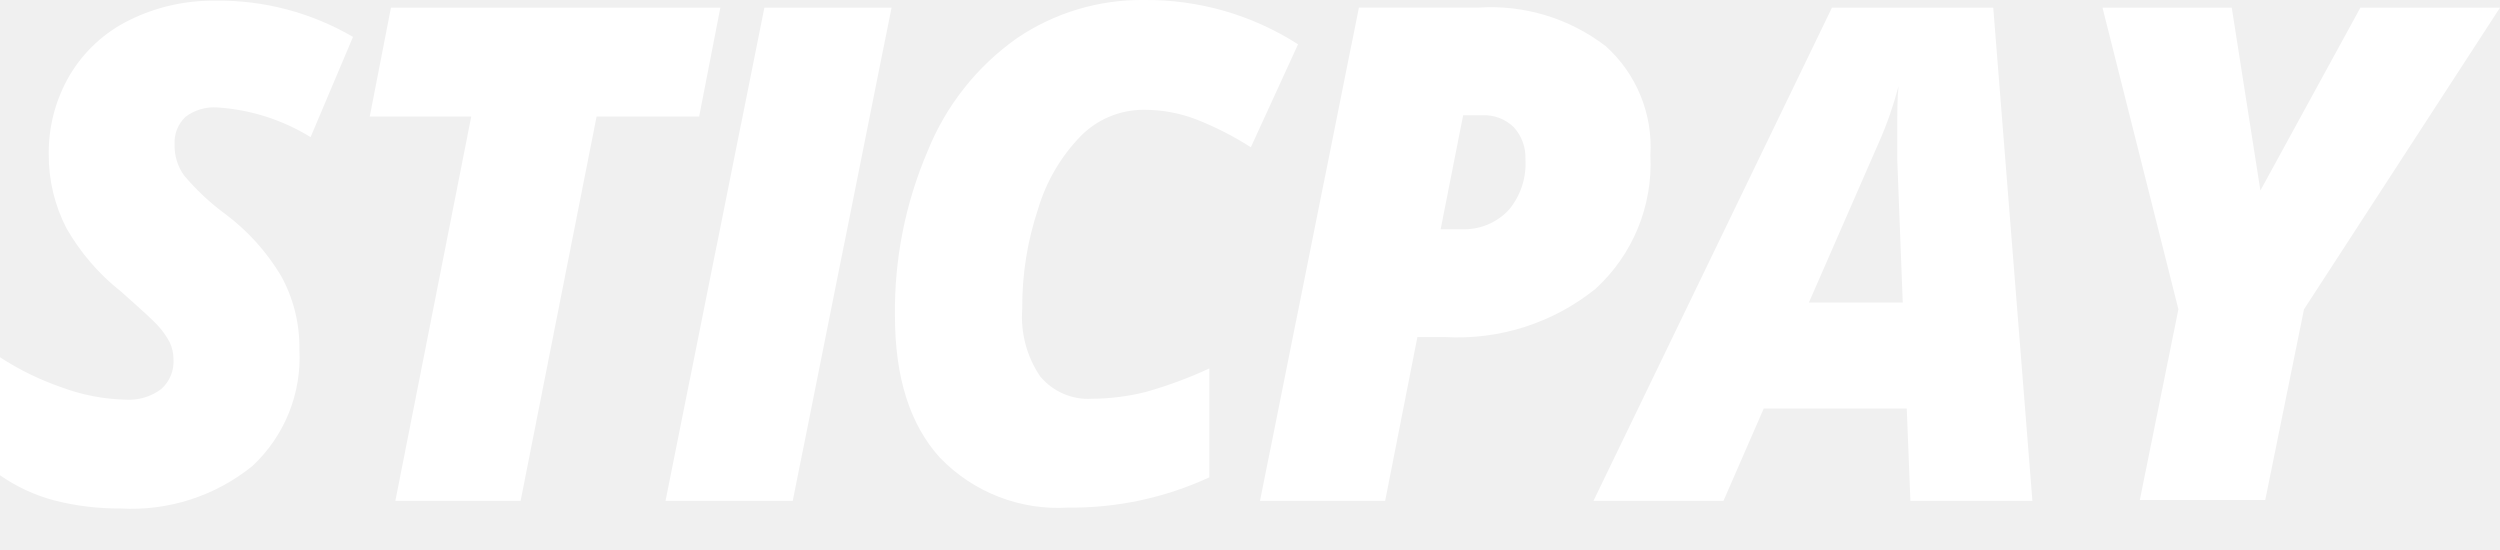
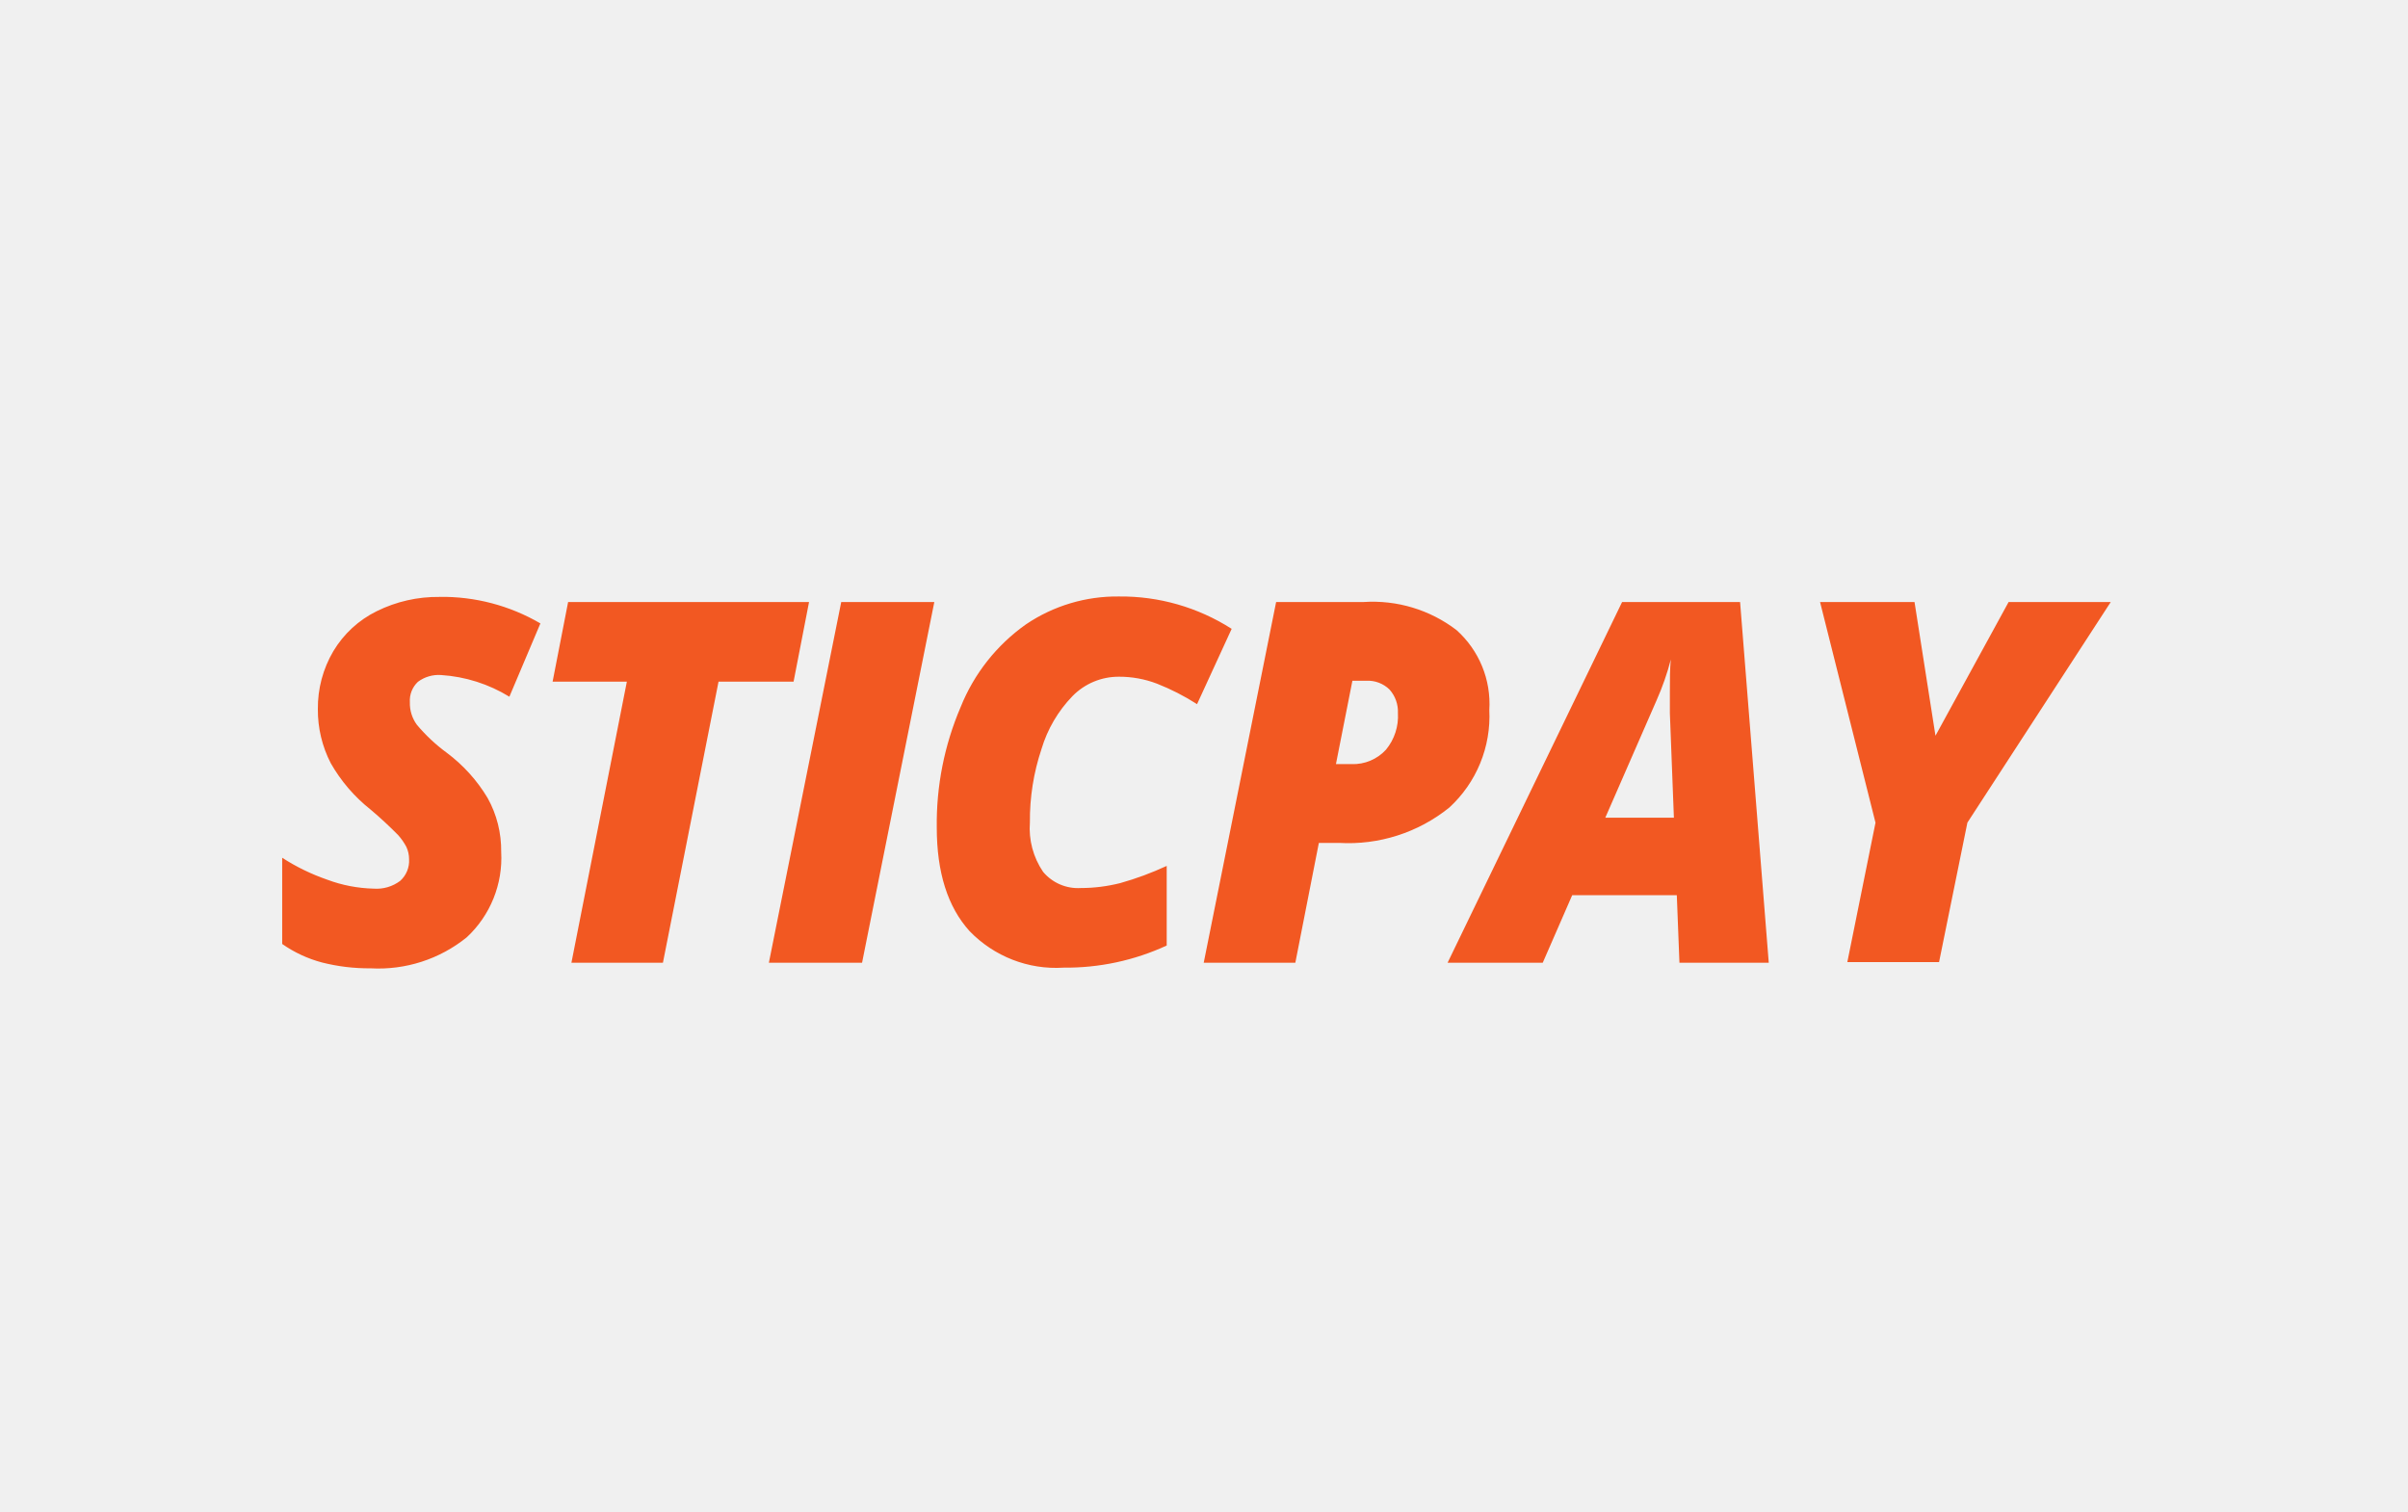
- <svg xmlns="http://www.w3.org/2000/svg" width="50" height="11" fill="none">
-   <path d="M4.301.013A5.32 5.32 0 017.06.738l-.848 2.004a4.07 4.07 0 00-1.864-.593.947.947 0 00-.636.186.701.701 0 00-.22.555c-.007.222.06.44.19.62.242.286.516.544.818.766.45.335.83.756 1.119 1.237.25.45.376.96.369 1.475a2.965 2.965 0 01-.942 2.334 3.84 3.84 0 01-2.626.848c-.45.003-.9-.05-1.335-.162A3.437 3.437 0 010 9.505v-2.36c.385.251.798.452 1.233.602a3.92 3.92 0 001.272.246c.257.018.513-.057.72-.212a.734.734 0 00.245-.593.795.795 0 00-.075-.34 1.63 1.63 0 00-.22-.317c-.094-.11-.349-.34-.755-.7a4.381 4.381 0 01-1.093-1.27 3.174 3.174 0 01-.352-1.475 3.056 3.056 0 01.424-1.59c.282-.47.693-.85 1.186-1.092a3.752 3.752 0 011.716-.39zM22.881 0a5.607 5.607 0 013.08.886l-.944 2.059a6.314 6.314 0 00-1.097-.559 2.894 2.894 0 00-1.039-.19 1.765 1.765 0 00-1.27.529 3.538 3.538 0 00-.848 1.45 6.14 6.14 0 00-.318 2.003c-.036.478.09.955.36 1.352.255.304.638.47 1.034.445a4.518 4.518 0 001.077-.136c.435-.123.86-.28 1.27-.47v2.178a6.564 6.564 0 01-2.821.605 3.28 3.28 0 01-2.568-1c-.602-.664-.898-1.61-.898-2.834a8.101 8.101 0 01.652-3.292A5.091 5.091 0 0120.34.763 4.438 4.438 0 0122.88 0zm-8.474.153l-.424 2.177h-2.051l-1.52 7.688H7.907L9.425 2.33h-2.03L7.819.153h6.588zm3.424 0l-1.976 9.864H13.31L15.288.153H17.83zm14.28.767c.617.552.948 1.358.897 2.186a3.387 3.387 0 01-1.097 2.67 4.394 4.394 0 01-3.013.965h-.55l-.645 3.277H25.2L27.178.152h2.39A3.77 3.77 0 0132.11.92zm7.754-.767l.783 9.864h-2.44l-.073-1.847h-2.86l-.806 1.848h-2.6l4.77-9.865h3.225zm4.77 0l.573 3.657 2-3.657H50l-3.92 6.033L45.305 10h-2.509l.772-3.814L42.05.153h2.584zM37.97 1.725c-.1.383-.23.757-.39 1.118l-1.402 3.208h1.877l-.11-2.86v-.58c0-.34 0-.636.025-.886zm-8.326.58h-.381l-.45 2.28h.424c.358.013.703-.13.945-.394.232-.281.349-.64.327-1.004a.905.905 0 00-.23-.64.846.846 0 00-.635-.242z" fill="#fff" />
+ <svg xmlns="http://www.w3.org/2000/svg" width="43" height="27" fill="none">
+   <path d="M7.848 10.66a3.474 3.474 0 011.802.474l-.554 1.309a2.658 2.658 0 00-1.217-.387.619.619 0 00-.416.121.458.458 0 00-.144.363.65.65 0 00.125.404c.158.188.337.356.534.5.294.22.542.494.73.809.164.294.246.626.242.963a1.936 1.936 0 01-.615 1.524 2.508 2.508 0 01-1.716.554 3.408 3.408 0 01-.872-.105 2.245 2.245 0 01-.708-.33v-1.54c.251.163.522.294.805.392.266.1.547.153.83.16a.702.702 0 00.471-.138.48.48 0 00.16-.387.52.52 0 00-.049-.222 1.065 1.065 0 00-.144-.207 7.16 7.16 0 00-.493-.457 2.862 2.862 0 01-.713-.83 2.073 2.073 0 01-.23-.963 1.995 1.995 0 01.277-1.038c.184-.307.452-.555.774-.713a2.45 2.45 0 011.121-.255zm12.134-.007a3.662 3.662 0 012.012.578l-.618 1.345a4.117 4.117 0 00-.716-.366 1.89 1.89 0 00-.678-.124 1.152 1.152 0 00-.83.346 2.31 2.31 0 00-.554.946 4.01 4.01 0 00-.207 1.309c-.024.312.059.624.235.883a.813.813 0 00.675.29c.237 0 .473-.03.703-.088.285-.08.562-.183.83-.307v1.422a4.286 4.286 0 01-1.843.395c-.627.04-1.24-.2-1.677-.652-.393-.435-.586-1.052-.586-1.851a5.291 5.291 0 01.426-2.15 3.324 3.324 0 011.168-1.479 2.898 2.898 0 011.66-.497zm-5.535.1l-.276 1.421h-1.34l-.993 5.02h-1.634l.99-5.02H9.868l.277-1.422h4.303zm2.237 0l-1.29 6.441H13.73l1.292-6.442h1.66zm9.325.5c.403.36.62.887.586 1.428a2.214 2.214 0 01-.716 1.743 2.87 2.87 0 01-1.968.63h-.36l-.42 2.14h-1.636l1.293-6.442h1.56a2.463 2.463 0 011.661.501zm5.064-.5l.512 6.441H29.99l-.047-1.206h-1.868l-.526 1.206H25.85l3.116-6.442h2.106zm3.115 0l.374 2.387 1.306-2.388h1.824l-2.56 3.94-.506 2.491h-1.638l.503-2.49-.99-3.941h1.688zm-4.352 1.026a4.71 4.71 0 01-.255.73l-.915 2.095h1.225l-.072-1.868v-.379c0-.221 0-.415.017-.578zm-5.438.379h-.248l-.294 1.489h.277a.796.796 0 00.617-.258.942.942 0 00.213-.655.592.592 0 00-.15-.419.552.552 0 00-.415-.157z" fill="#F25822" />
</svg>
